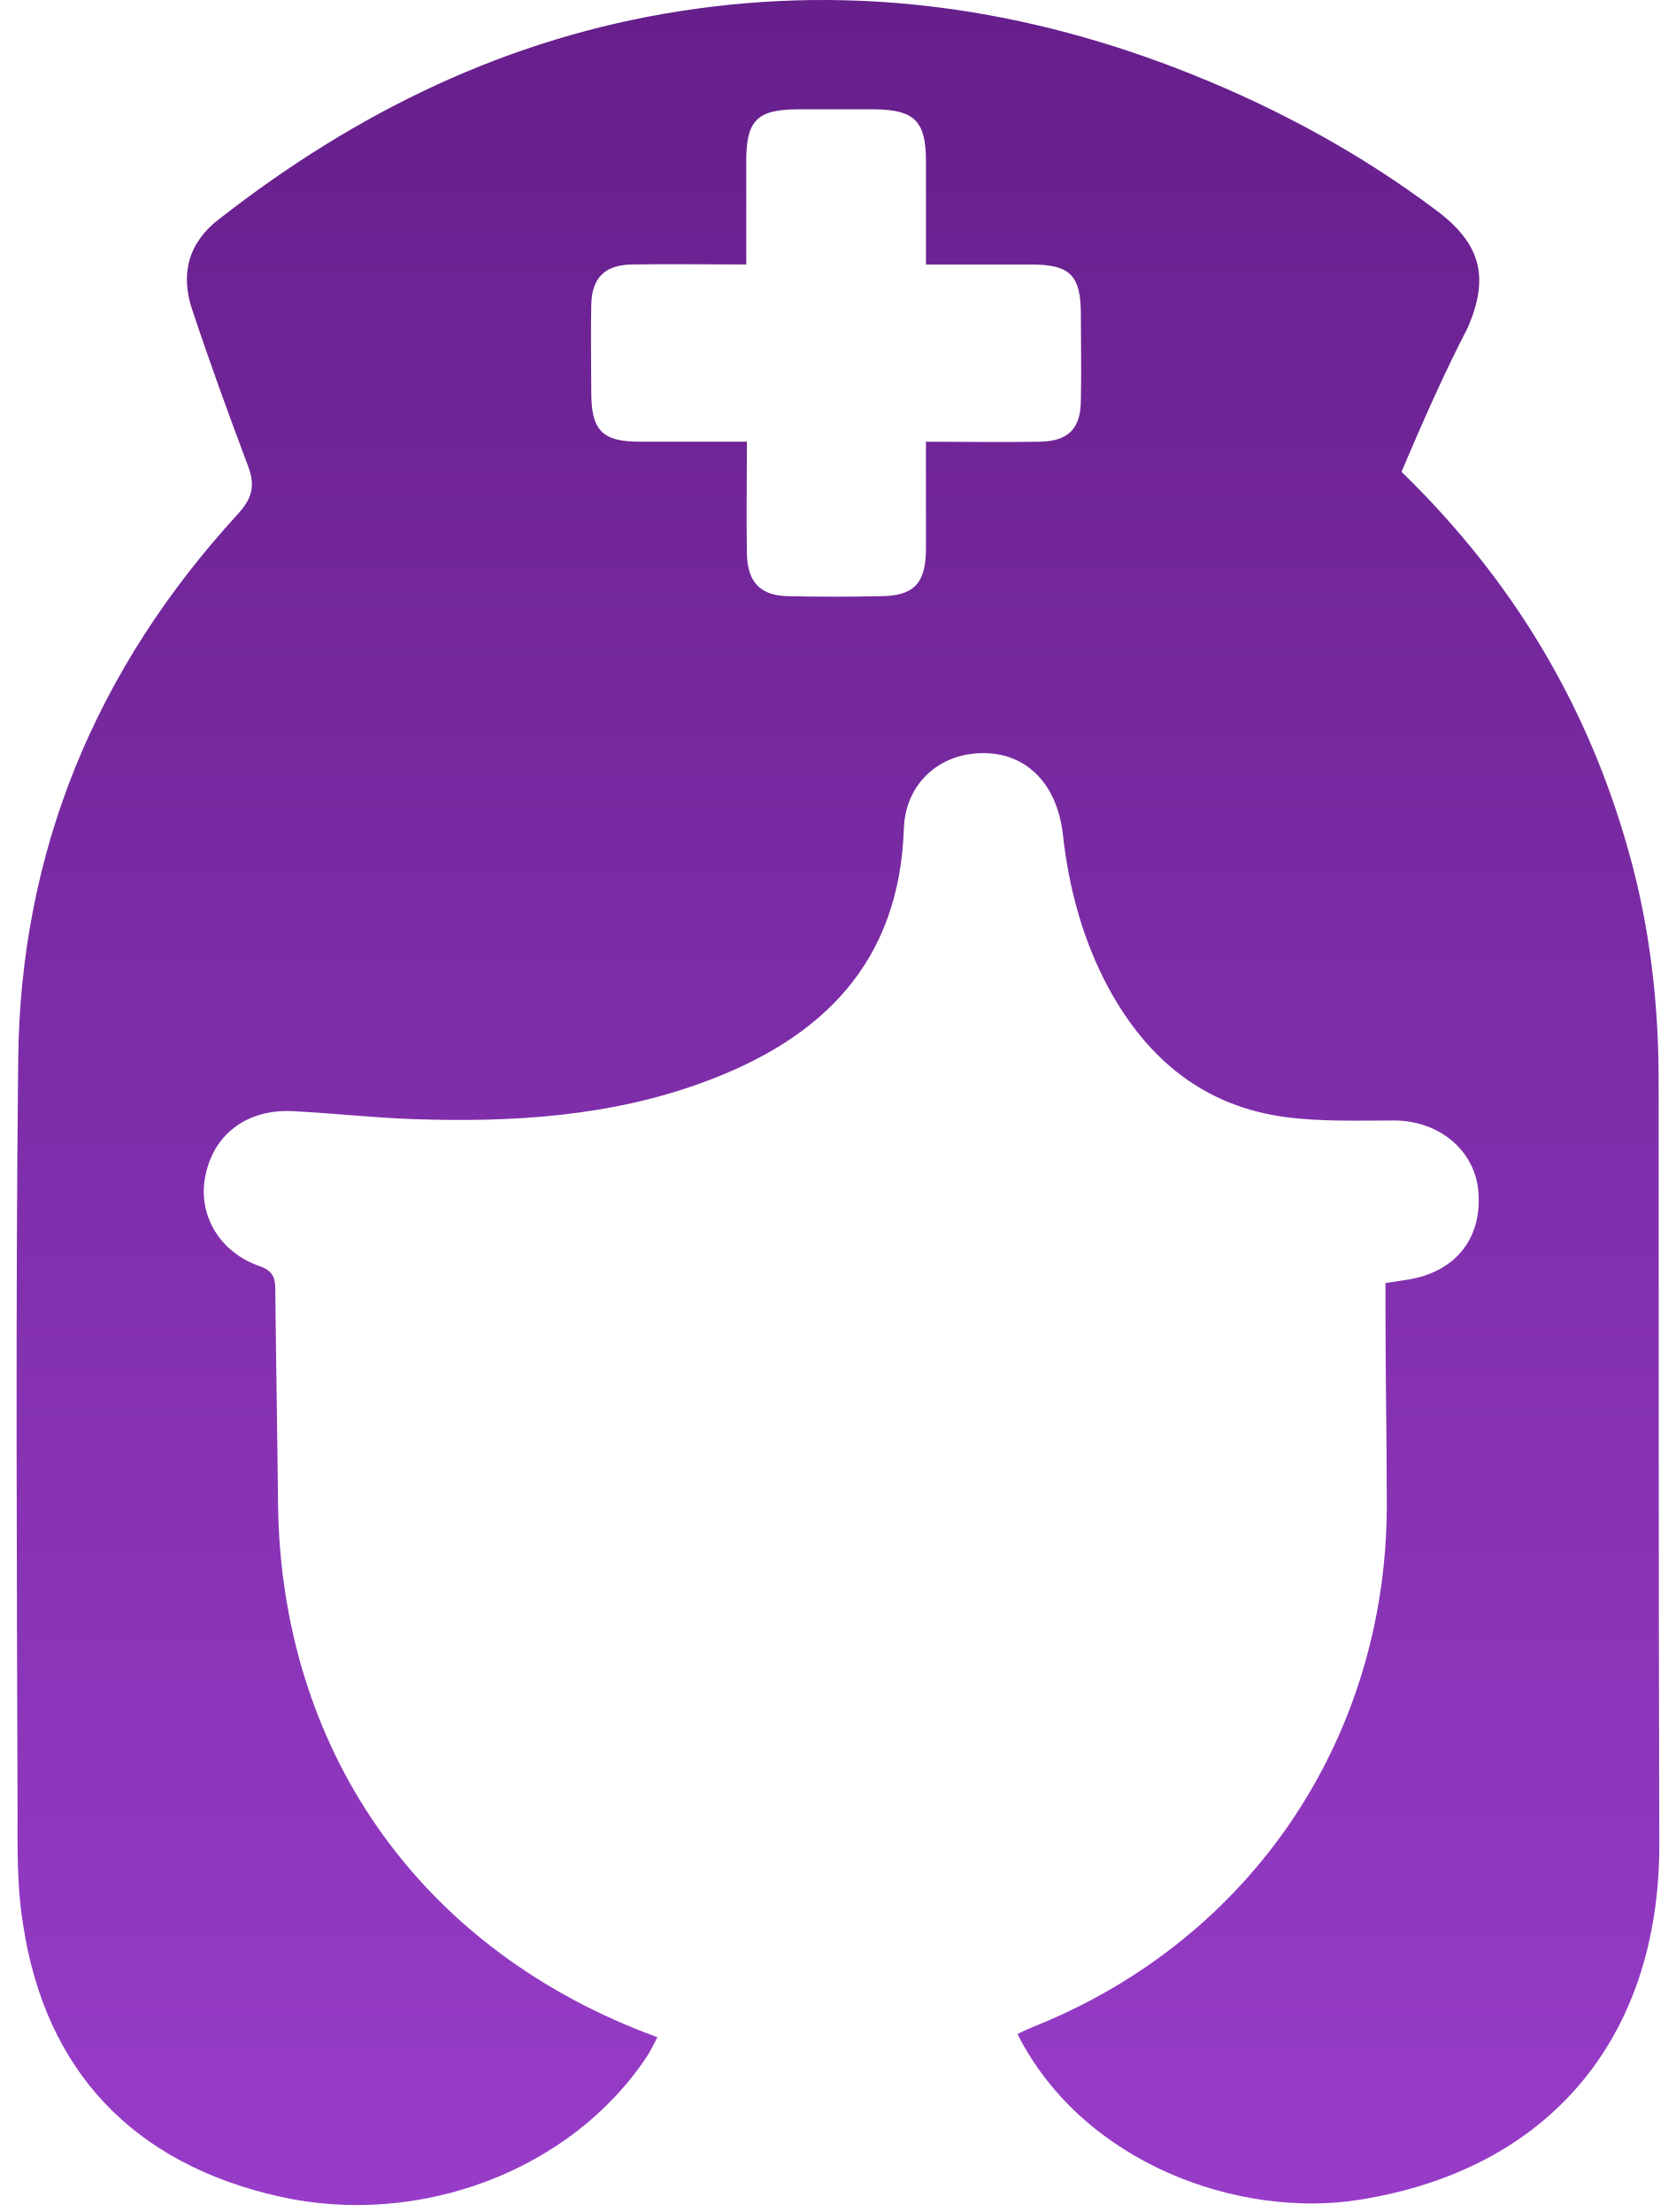
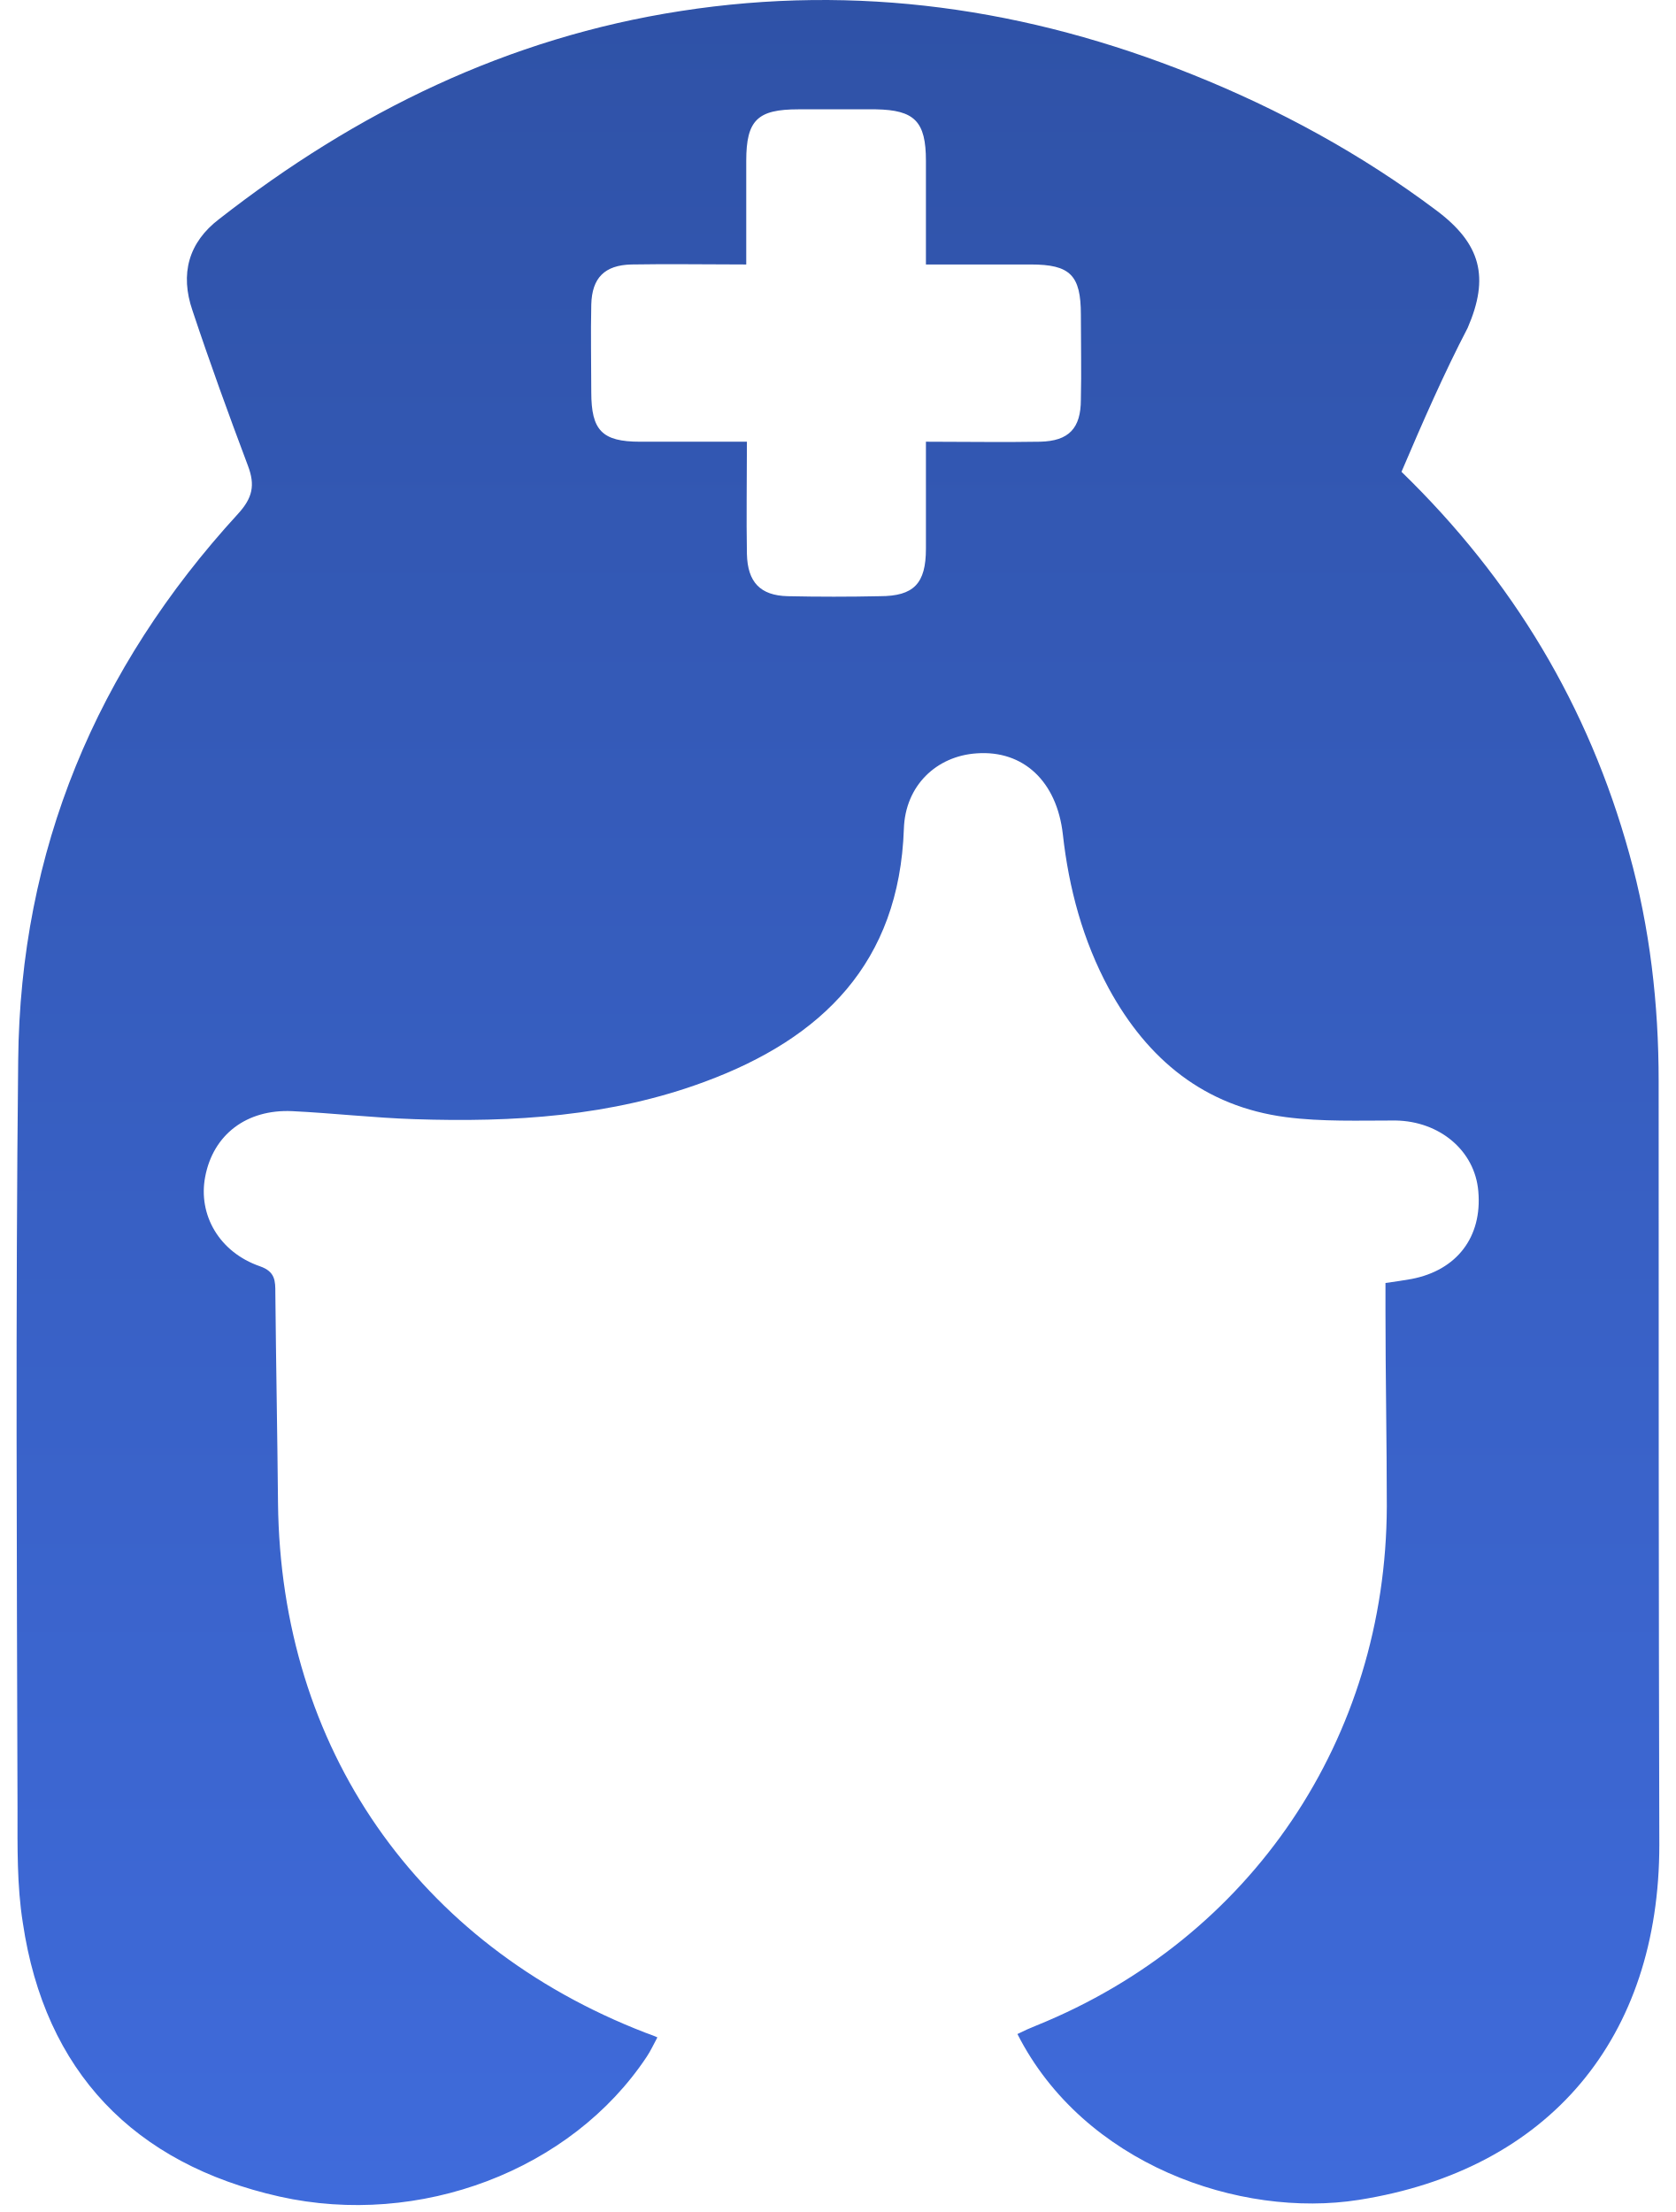
<svg xmlns="http://www.w3.org/2000/svg" width="75" height="99" viewBox="0 0 75 99" fill="none">
-   <path d="M62.718 21.116C67.71 25.964 71.088 31.621 72.911 38.206C73.838 41.529 74.226 44.941 74.226 48.383C74.226 59.787 74.226 71.16 74.256 82.564C74.256 91.184 69.354 97.111 60.805 98.458C55.484 99.296 48.49 96.871 45.531 91.035C45.83 90.885 46.099 90.765 46.398 90.646C55.993 86.755 62.031 77.805 62.061 67.419C62.061 64.516 62.001 61.583 62.001 58.679C62.001 58.26 62.001 57.871 62.001 57.422C62.449 57.362 62.808 57.302 63.166 57.242C65.199 56.853 66.335 55.357 66.156 53.322C66.006 51.496 64.422 50.179 62.449 50.149C60.805 50.149 59.161 50.209 57.547 49.999C53.9 49.52 51.36 47.425 49.626 44.252C48.46 42.097 47.832 39.763 47.563 37.338C47.294 34.974 45.8 33.567 43.707 33.717C41.914 33.836 40.509 35.153 40.449 37.099C40.24 43.085 36.803 46.467 31.542 48.413C27.357 49.969 22.963 50.239 18.539 50.089C16.716 50.029 14.892 49.819 13.069 49.73C11.037 49.64 9.542 50.777 9.183 52.663C8.854 54.369 9.811 56.045 11.634 56.674C12.322 56.913 12.322 57.332 12.322 57.871C12.352 61.014 12.412 64.157 12.441 67.269C12.561 78.224 18.659 87.024 28.881 90.975C29.031 91.035 29.151 91.065 29.419 91.184C29.24 91.514 29.121 91.783 28.941 92.052C25.564 97.141 18.778 99.715 12.501 98.308C5.985 96.841 2.009 92.711 1.023 86.066C0.754 84.39 0.784 82.654 0.784 80.948C0.754 69.784 0.694 58.619 0.814 47.455C0.903 38.056 4.311 29.915 10.648 23.001C11.306 22.283 11.425 21.714 11.096 20.846C10.229 18.541 9.392 16.237 8.615 13.902C8.047 12.256 8.436 10.849 9.811 9.801C15.939 5.012 22.724 1.69 30.466 0.493C38.357 -0.734 45.979 0.373 53.362 3.336C57.248 4.893 60.925 6.898 64.272 9.412C66.275 10.909 66.664 12.405 65.677 14.68C64.631 16.686 63.675 18.871 62.718 21.116ZM33.425 19.769C33.425 21.535 33.395 23.151 33.425 24.797C33.455 26.054 34.023 26.653 35.248 26.683C36.623 26.713 37.998 26.713 39.373 26.683C40.898 26.683 41.436 26.114 41.436 24.558C41.436 23.001 41.436 21.445 41.436 19.769C43.229 19.769 44.903 19.799 46.547 19.769C47.832 19.739 48.37 19.17 48.37 17.883C48.4 16.626 48.37 15.339 48.37 14.082C48.37 12.316 47.892 11.837 46.129 11.837C44.574 11.837 43.02 11.837 41.436 11.837C41.436 10.191 41.436 8.694 41.436 7.197C41.436 5.432 40.928 4.923 39.194 4.893C38.028 4.893 36.892 4.893 35.727 4.893C33.903 4.893 33.395 5.372 33.395 7.197C33.395 8.724 33.395 10.22 33.395 11.837C31.572 11.837 29.898 11.807 28.254 11.837C27.058 11.867 26.49 12.435 26.46 13.633C26.43 14.95 26.46 16.237 26.46 17.554C26.46 19.26 26.939 19.769 28.642 19.769C30.197 19.769 31.781 19.769 33.425 19.769Z" fill="url(#paint0_linear_1_781)" />
+   <path d="M62.718 21.116C67.71 25.964 71.088 31.621 72.911 38.206C73.838 41.529 74.226 44.941 74.226 48.383C74.226 59.787 74.226 71.16 74.256 82.564C74.256 91.184 69.354 97.111 60.805 98.458C55.484 99.296 48.49 96.871 45.531 91.035C45.83 90.885 46.099 90.765 46.398 90.646C55.993 86.755 62.031 77.805 62.061 67.419C62.061 64.516 62.001 61.583 62.001 58.679C62.001 58.26 62.001 57.871 62.001 57.422C62.449 57.362 62.808 57.302 63.166 57.242C65.199 56.853 66.335 55.357 66.156 53.322C66.006 51.496 64.422 50.179 62.449 50.149C60.805 50.149 59.161 50.209 57.547 49.999C53.9 49.52 51.36 47.425 49.626 44.252C48.46 42.097 47.832 39.763 47.563 37.338C47.294 34.974 45.8 33.567 43.707 33.717C41.914 33.836 40.509 35.153 40.449 37.099C40.24 43.085 36.803 46.467 31.542 48.413C27.357 49.969 22.963 50.239 18.539 50.089C16.716 50.029 14.892 49.819 13.069 49.73C11.037 49.64 9.542 50.777 9.183 52.663C8.854 54.369 9.811 56.045 11.634 56.674C12.322 56.913 12.322 57.332 12.322 57.871C12.352 61.014 12.412 64.157 12.441 67.269C12.561 78.224 18.659 87.024 28.881 90.975C29.031 91.035 29.151 91.065 29.419 91.184C29.24 91.514 29.121 91.783 28.941 92.052C25.564 97.141 18.778 99.715 12.501 98.308C5.985 96.841 2.009 92.711 1.023 86.066C0.754 84.39 0.784 82.654 0.784 80.948C0.754 69.784 0.694 58.619 0.814 47.455C0.903 38.056 4.311 29.915 10.648 23.001C11.306 22.283 11.425 21.714 11.096 20.846C10.229 18.541 9.392 16.237 8.615 13.902C8.047 12.256 8.436 10.849 9.811 9.801C15.939 5.012 22.724 1.69 30.466 0.493C38.357 -0.734 45.979 0.373 53.362 3.336C57.248 4.893 60.925 6.898 64.272 9.412C66.275 10.909 66.664 12.405 65.677 14.68C64.631 16.686 63.675 18.871 62.718 21.116ZM33.425 19.769C33.425 21.535 33.395 23.151 33.425 24.797C33.455 26.054 34.023 26.653 35.248 26.683C36.623 26.713 37.998 26.713 39.373 26.683C40.898 26.683 41.436 26.114 41.436 24.558C41.436 23.001 41.436 21.445 41.436 19.769C43.229 19.769 44.903 19.799 46.547 19.769C47.832 19.739 48.37 19.17 48.37 17.883C48.4 16.626 48.37 15.339 48.37 14.082C48.37 12.316 47.892 11.837 46.129 11.837C44.574 11.837 43.02 11.837 41.436 11.837C41.436 10.191 41.436 8.694 41.436 7.197C41.436 5.432 40.928 4.923 39.194 4.893C38.028 4.893 36.892 4.893 35.727 4.893C33.903 4.893 33.395 5.372 33.395 7.197C33.395 8.724 33.395 10.22 33.395 11.837C31.572 11.837 29.898 11.807 28.254 11.837C27.058 11.867 26.49 12.435 26.46 13.633C26.43 14.95 26.46 16.237 26.46 17.554C26.46 19.26 26.939 19.769 28.642 19.769C30.197 19.769 31.781 19.769 33.425 19.769Z" fill="url(#paint0_linear_1_1173)" />
  <defs>
-     <linearGradient id="paint0_linear_1_781" x1="37.499" y1="0" x2="37.499" y2="98.689" gradientUnits="userSpaceOnUse">
-       <stop stop-color="#661F8B" />
-       <stop offset="1" stop-color="#973CC8" />
+     <linearGradient id="paint0_linear_1_1173" x1="37.499" y1="0" x2="37.499" y2="98.689" gradientUnits="userSpaceOnUse">
+       <stop stop-color="#2F52A7" />
+       <stop offset="1" stop-color="#3F6BDB" />
    </linearGradient>
  </defs>
</svg>
